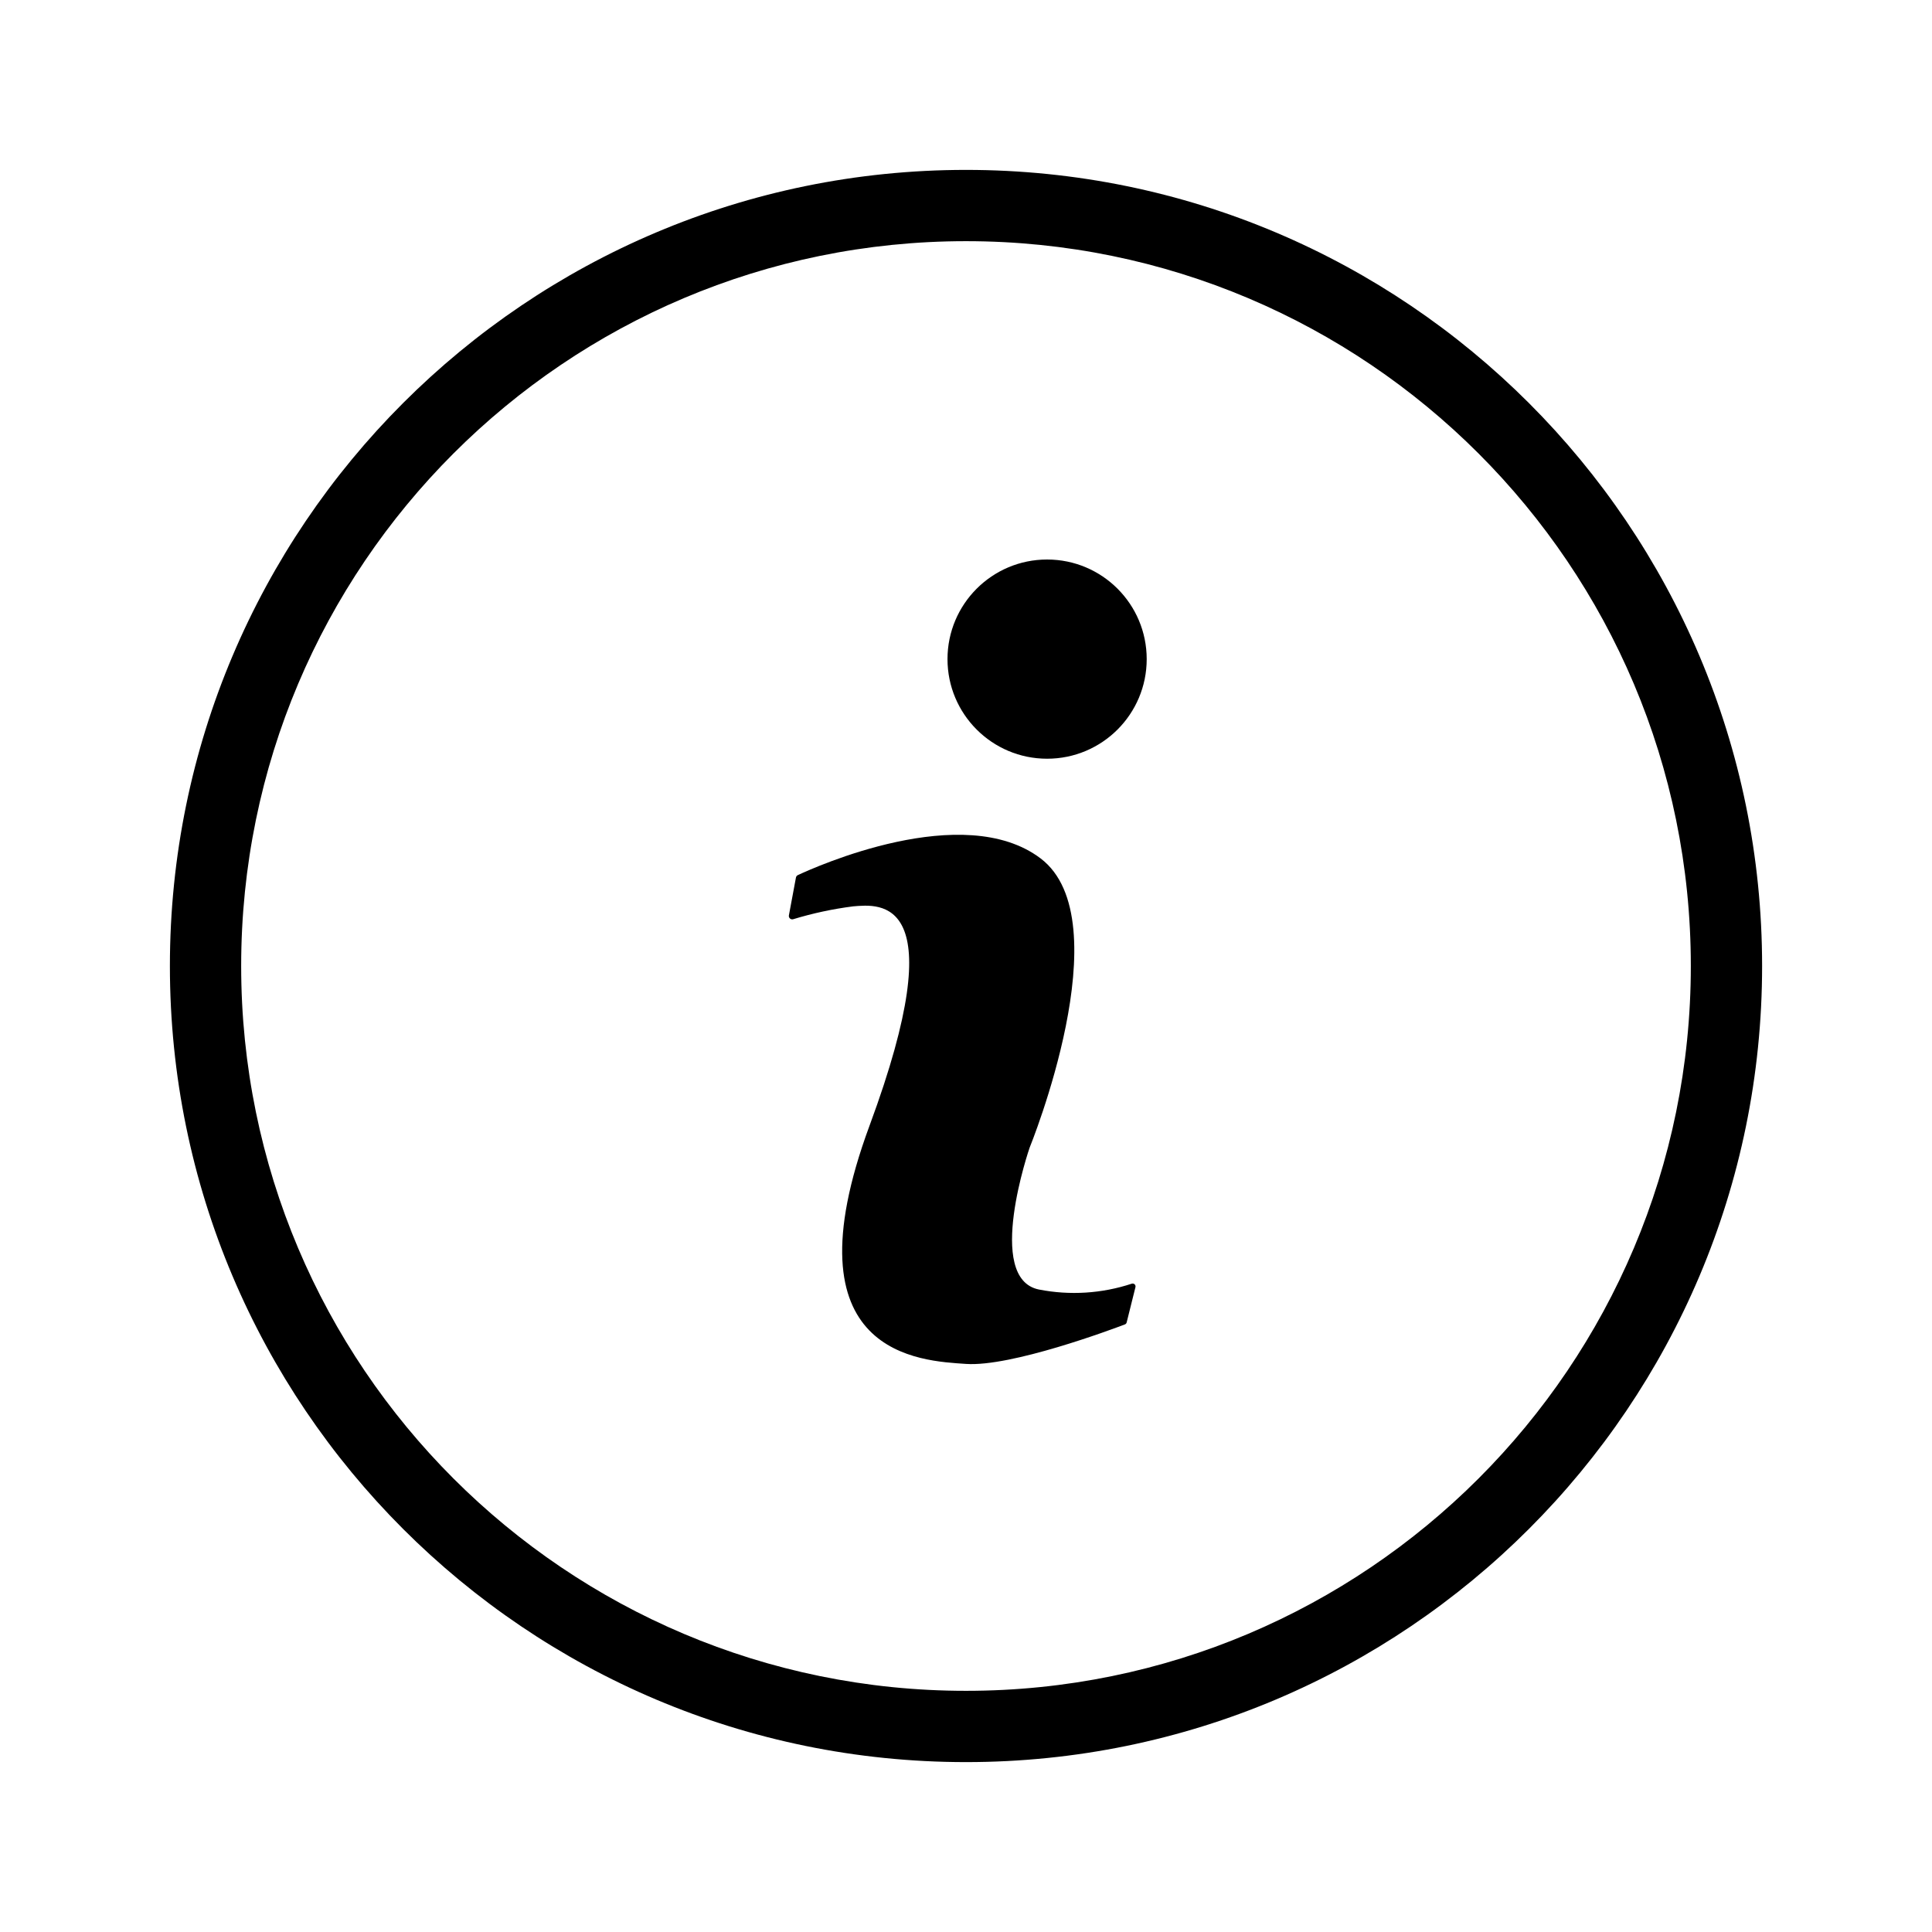
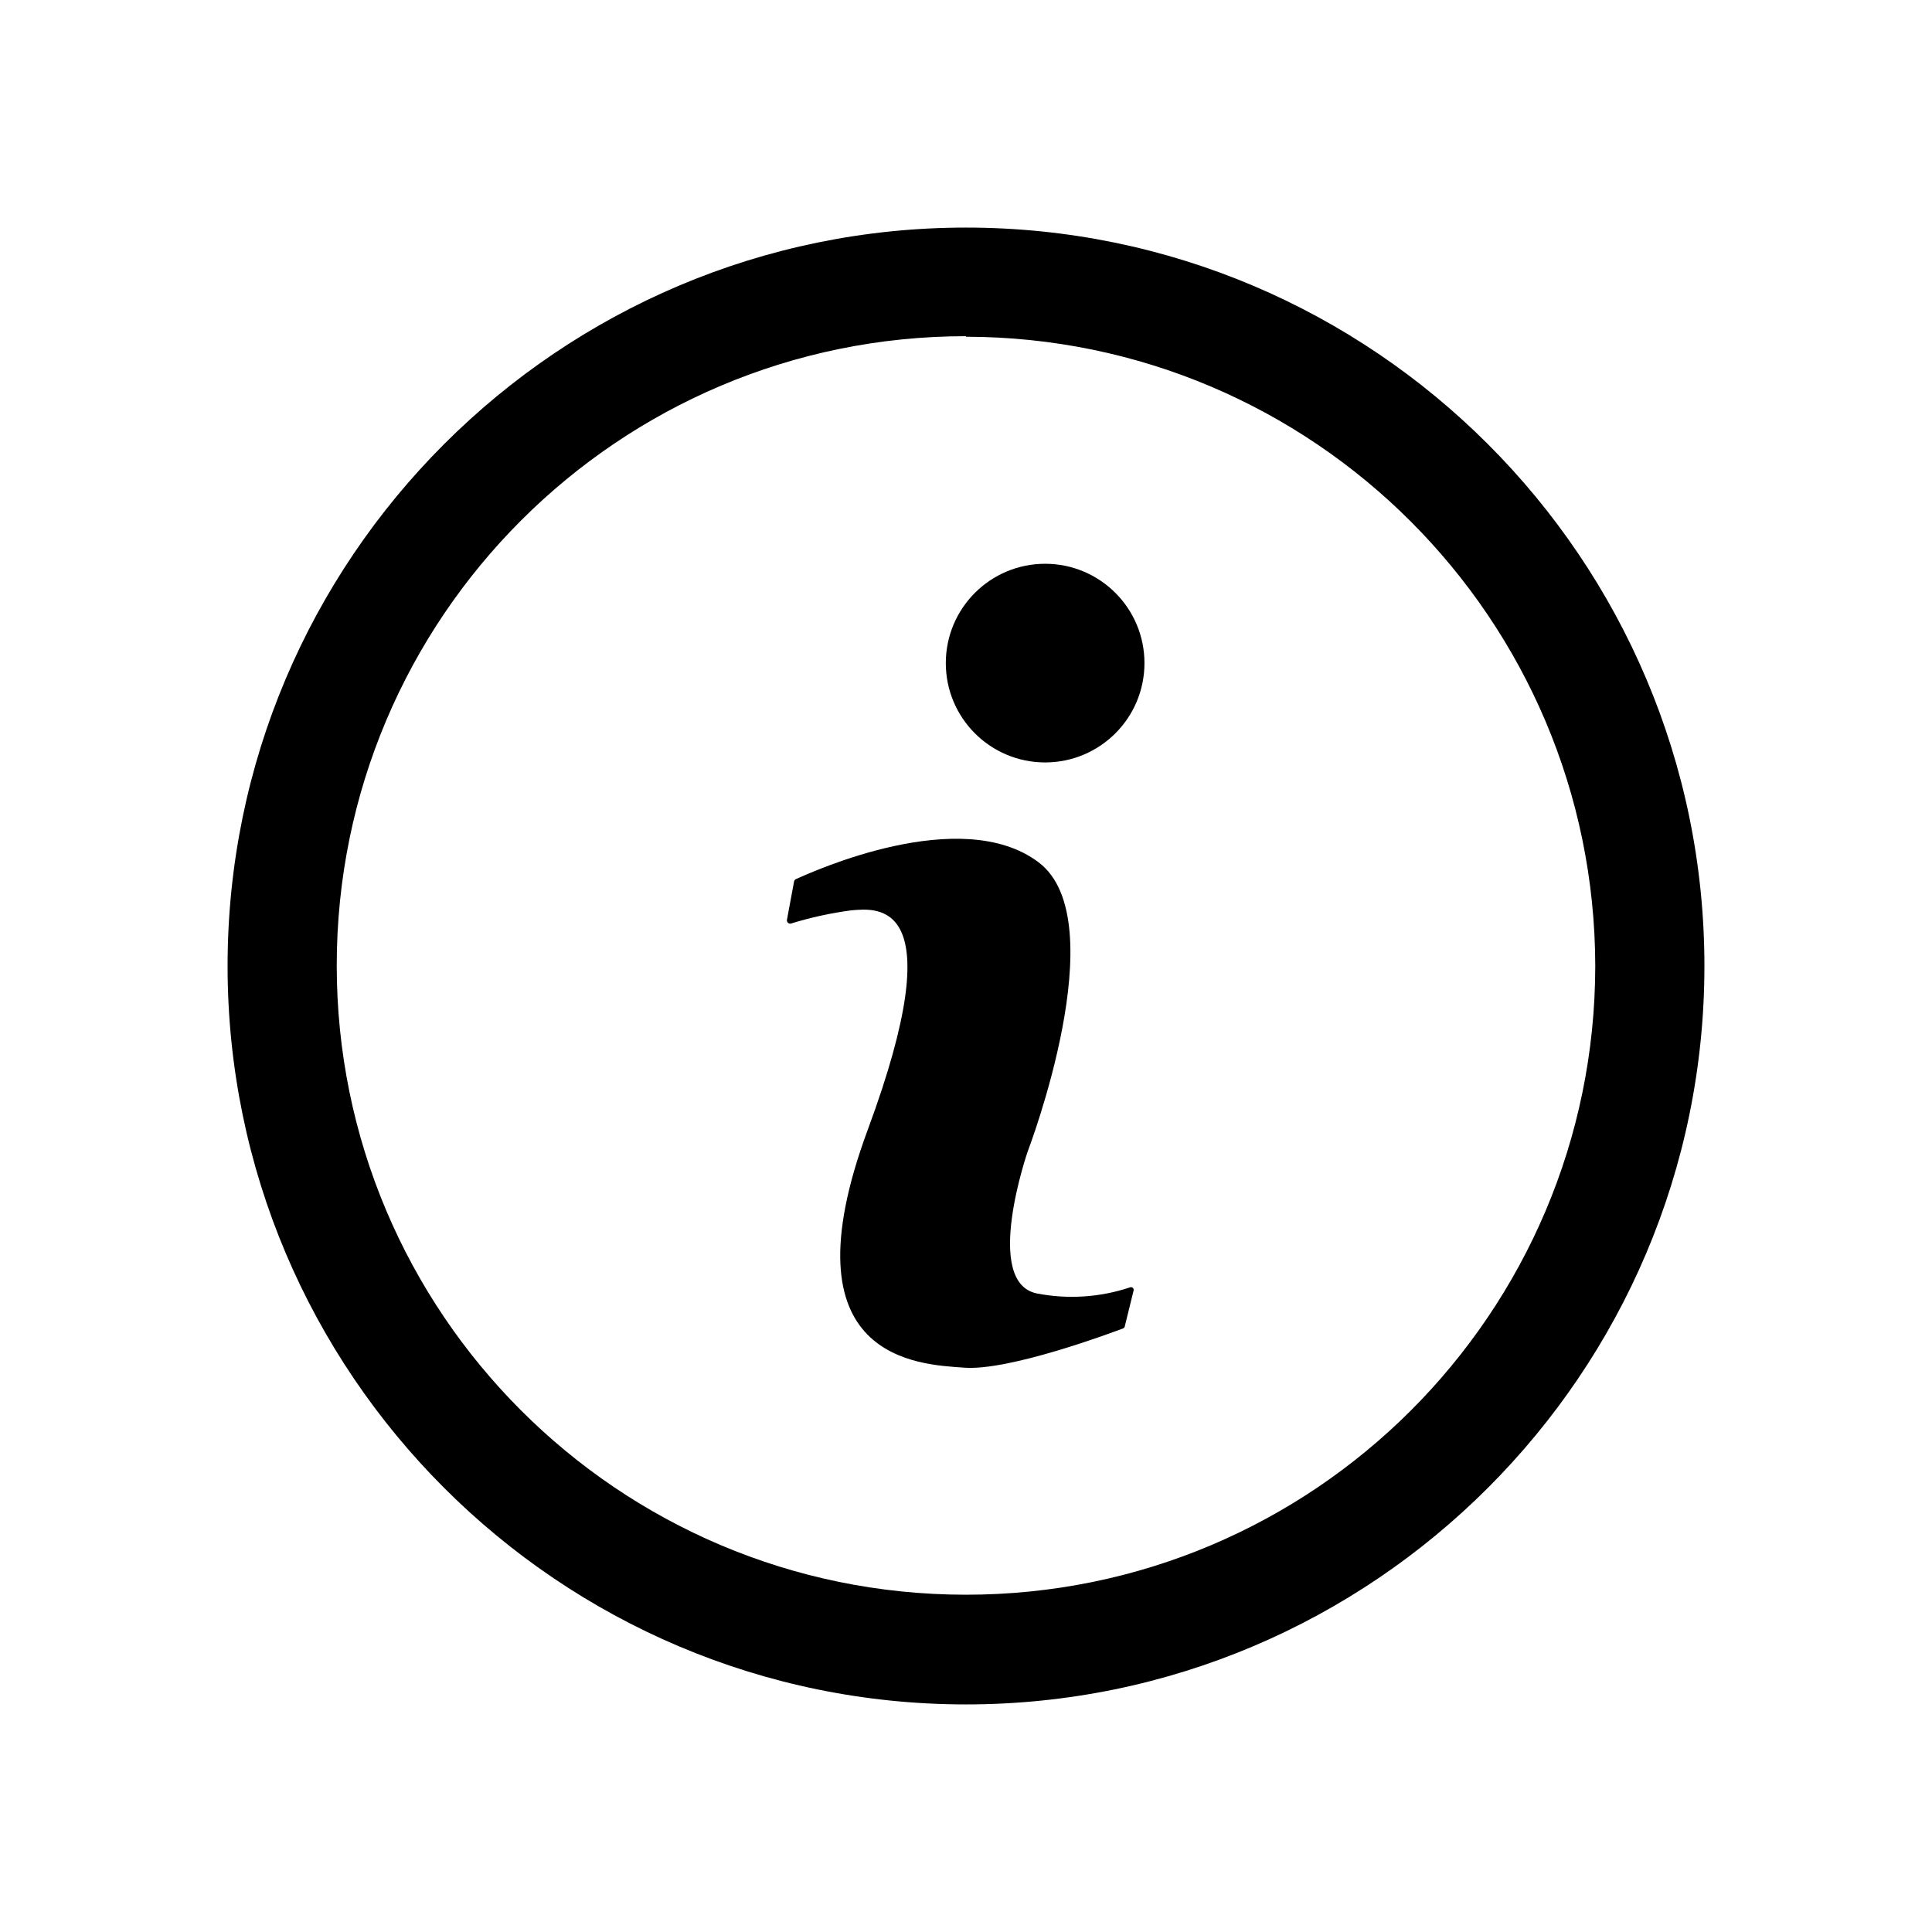
<svg xmlns="http://www.w3.org/2000/svg" viewBox="0 0 354 354">
-   <path d="M145.84,160.8a0.61,0.61,0,0,1,.34-0.45c3.08-1.44,30.34-13.76,44.48-3.07,15,11.33-2,53-2,53s-8.29,24,1.71,26a33.6,33.6,0,0,0,17-1.07,0.53,0.53,0,0,1,.68.63l-1.61,6.46a0.52,0.52,0,0,1-.32.37c-2.39.91-20.86,7.81-29.12,7.24-8.09-.56-33.33-1.33-17.67-43.67s1.84-40.56-3-40.17a66.71,66.71,0,0,0-11,2.36,0.62,0.62,0,0,1-.78-0.71Z" />
-   <circle cx="191.86" cy="120.77" r="18.25" />
-   <path d="M177,31.13A145.87,145.87,0,1,0,322.87,177,145.87,145.87,0,0,0,177,31.13Zm0,278.68A132.81,132.81,0,1,1,309.81,177,132.81,132.81,0,0,1,177,309.81Z" />
+   <path d="M145.5,161.5a0.6,0.6,0,0,1,.3-0.4c3.1-1.4,30.3-13.8,44.5-3.1s-2,53-2,53-8.3,24,1.7,26a33.6,33.6,0,0,0,17-1.1,0.5,0.5,0,0,1,.7.6l-1.6,6.5a0.5,0.5,0,0,1-.3.4c-2.4.9-20.9,7.8-29.1,7.2S143.3,249.4,159,207s1.8-40.6-3-40.2a66.7,66.7,0,0,0-11,2.4,0.6,0.6,0,0,1-.8-0.7Z" />
+   <circle cx="191.5" cy="121.5" r="18.2" />
+   <path d="M177,312.3c-74.6,0-135.3-60.7-135.3-135.3S102.4,41.7,177,41.7,312.3,102.4,312.3,177,251.6,312.3,177,312.3Zm0-250.7A115.3,115.3,0,1,0,292.3,177,115.5,115.5,0,0,0,177,61.7Z" />
</svg>
